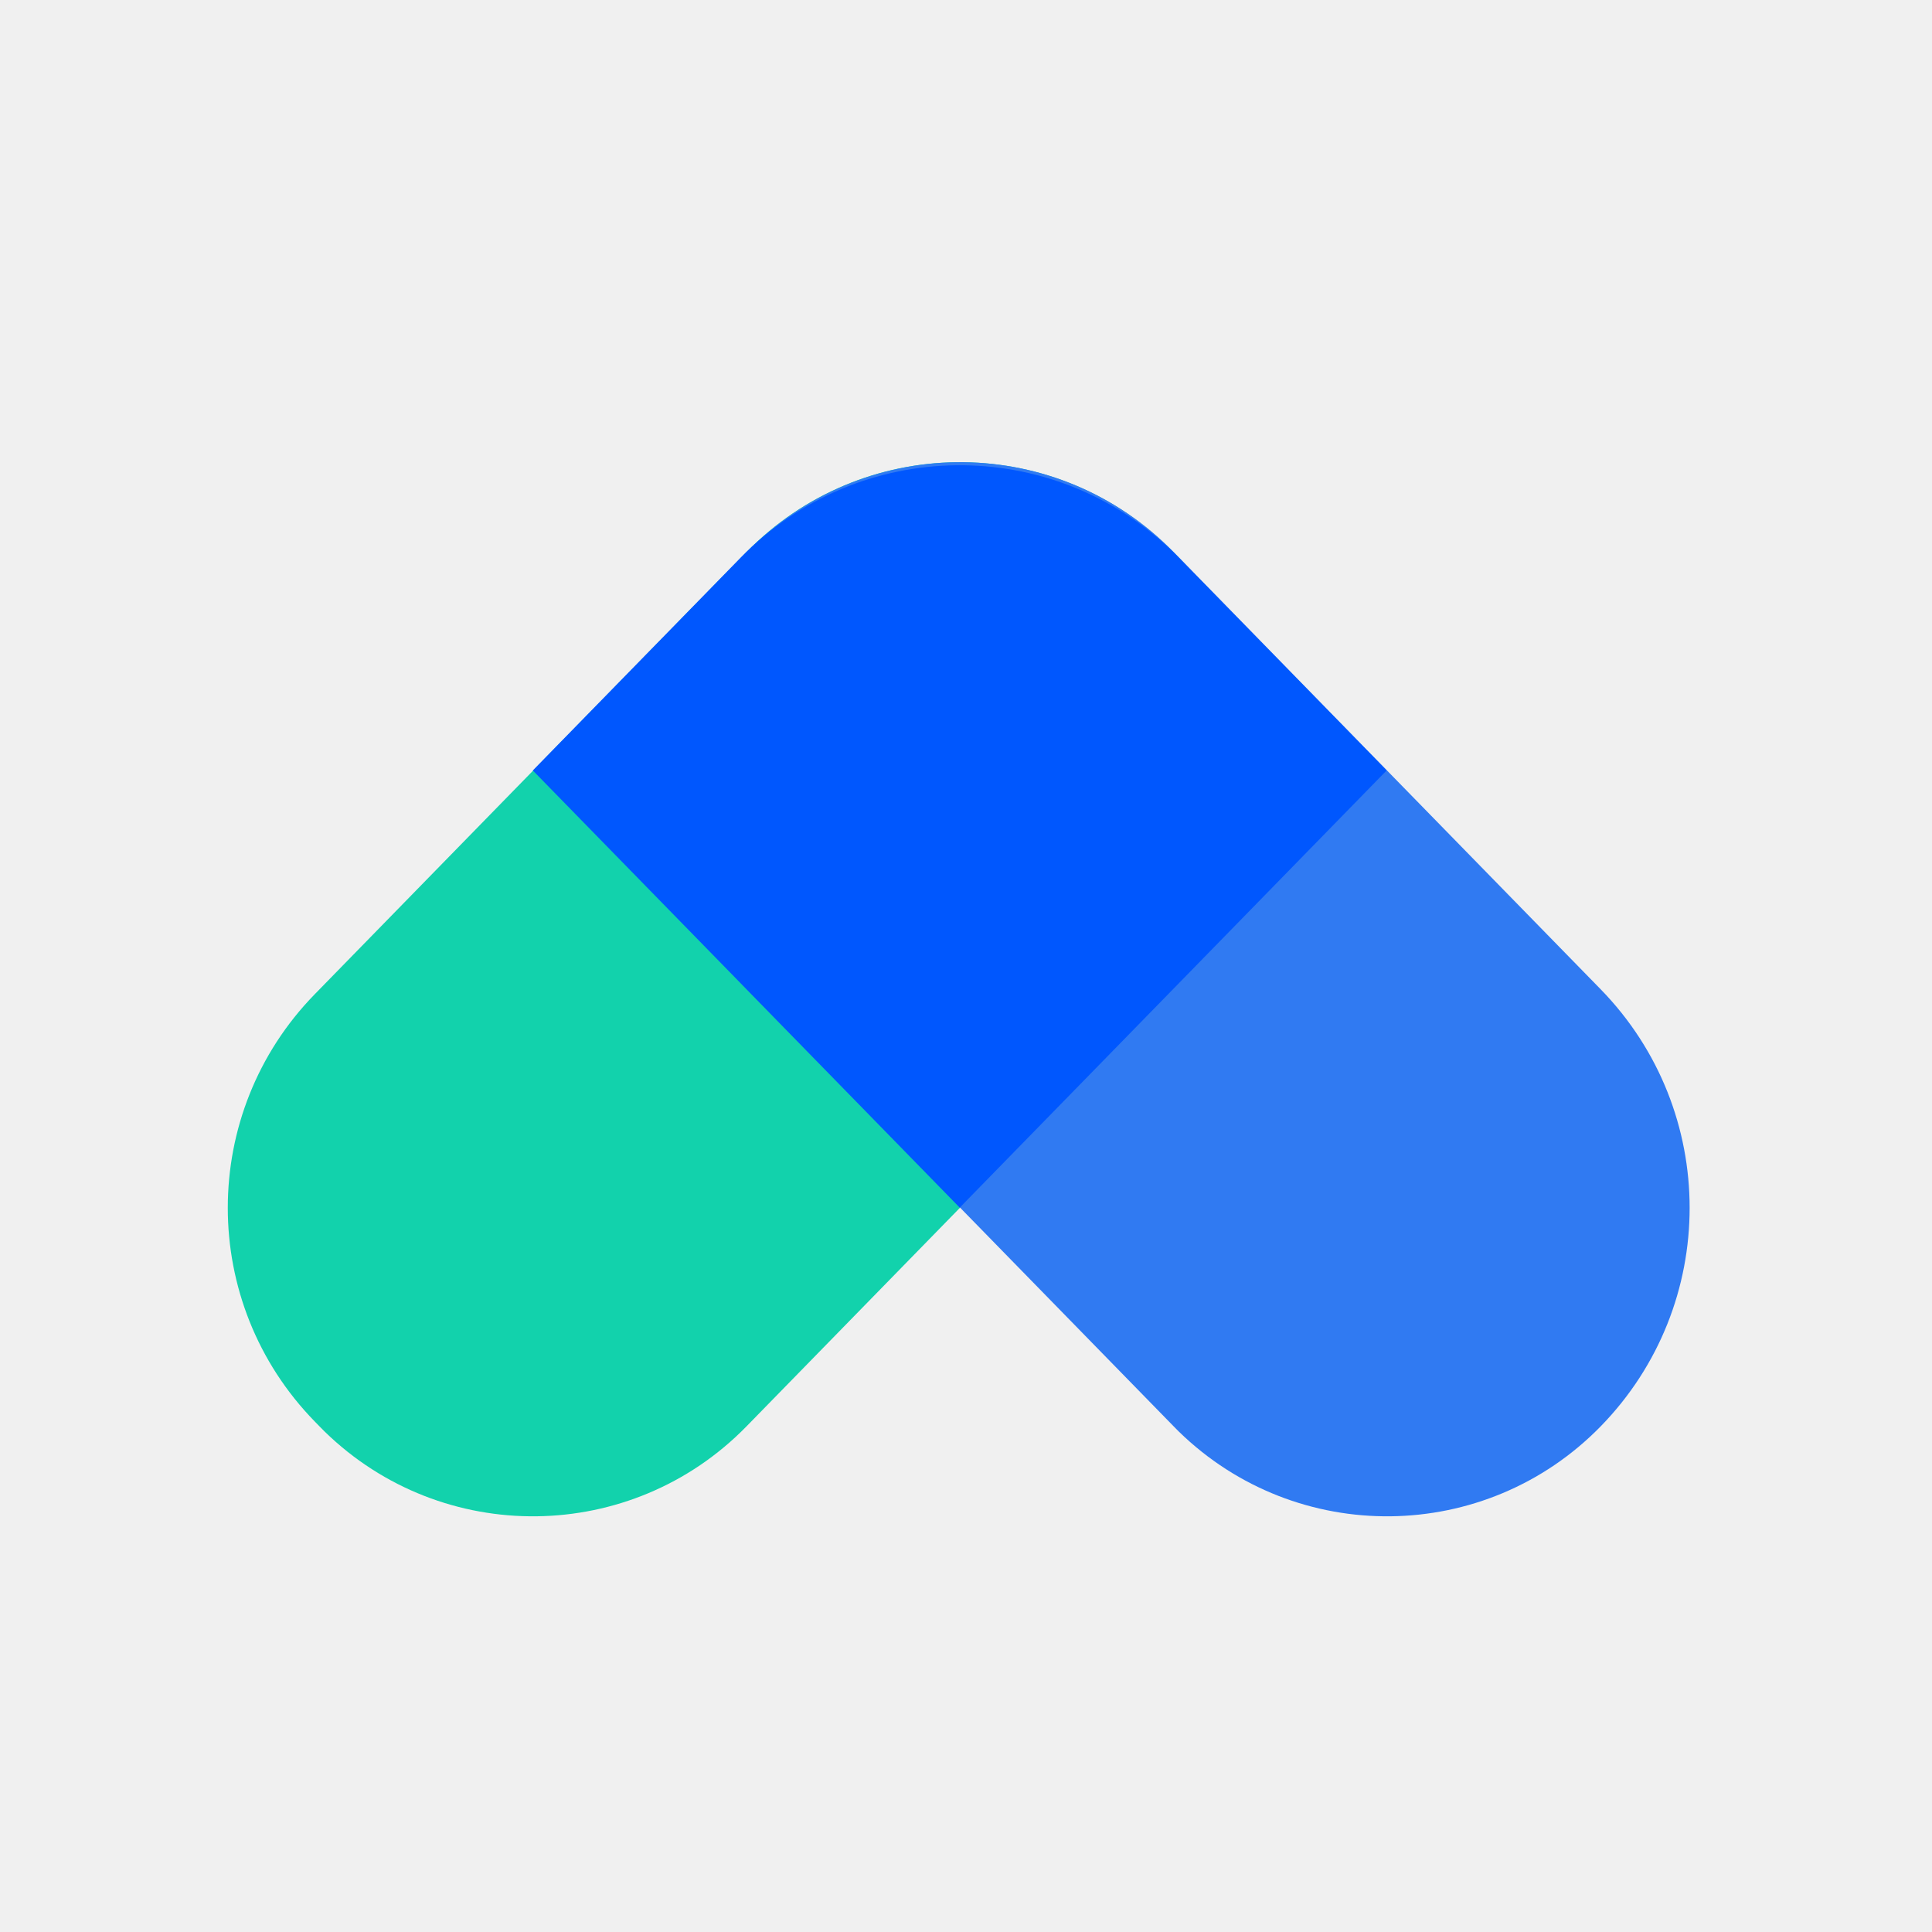
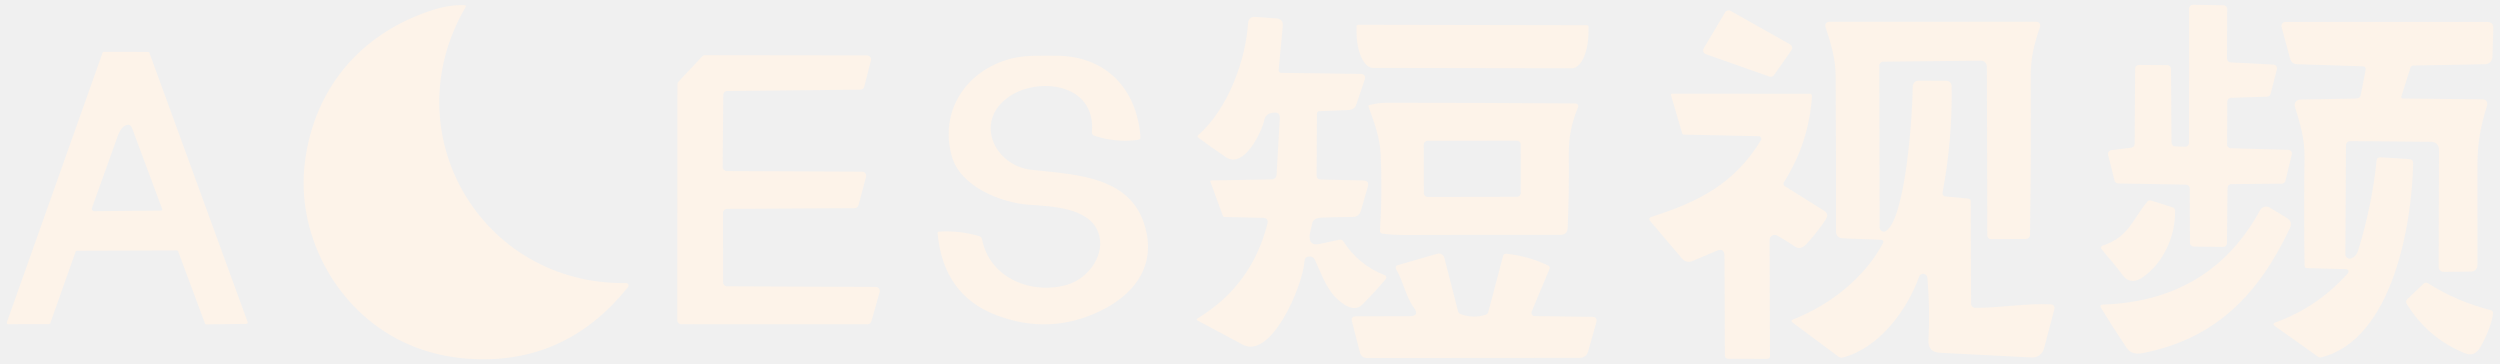
- <svg xmlns="http://www.w3.org/2000/svg" width="33" height="33" viewBox="0 0 33 33" fill="none">
-   <g clip-path="url(#clip0)">
-     <path fill-rule="evenodd" clip-rule="evenodd" d="M5.378 16.98L12.75 9.43C14.716 7.417 17.943 7.378 19.956 9.345C19.985 9.373 20.014 9.401 20.042 9.43L20.122 9.512C22.105 11.543 22.105 14.785 20.122 16.815L12.75 24.364C10.783 26.378 7.557 26.416 5.543 24.45C5.514 24.422 5.486 24.393 5.458 24.364L5.378 24.282C3.395 22.252 3.395 19.01 5.378 16.98Z" fill="#12D2AC" />
-     <path fill-rule="evenodd" clip-rule="evenodd" d="M20.048 9.43L27.34 16.897C29.367 18.974 29.367 22.288 27.34 24.364C25.373 26.378 22.147 26.416 20.133 24.45C20.105 24.422 20.076 24.393 20.048 24.364L12.756 16.897C10.728 14.821 10.728 11.507 12.756 9.43C14.722 7.417 17.949 7.378 19.962 9.345C19.991 9.373 20.02 9.402 20.048 9.43Z" fill="#307AF2" />
-     <path fill-rule="evenodd" clip-rule="evenodd" d="M20.132 9.522L23.685 13.16L16.393 20.627L9.101 13.16L12.654 9.522C14.671 7.457 17.979 7.417 20.044 9.434C20.074 9.463 20.103 9.492 20.132 9.522Z" fill="#0057FE" />
-   </g>
-   <defs>
-     <clipPath id="clip0">
-       <rect width="26" height="19" fill="white" transform="translate(3.5 7)" />
-     </clipPath>
-   </defs>
+ <svg xmlns="http://www.w3.org/2000/svg" version="1.1" viewBox="0.00 0.00 585.00 85.00">
+   <path fill="#fdf3e9" d="   M 521.19 23.75   L 521.14 33.81   A 0.88 0.88 0.0 0 0 522.00 34.69   L 535.45 35.06   A 0.88 0.88 0.0 0 1 536.28 36.15   L 534.79 42.29   A 0.88 0.88 0.0 0 1 533.95 42.97   L 522.11 43.09   A 0.88 0.88 0.0 0 0 521.24 43.96   L 521.11 56.91   A 0.88 0.88 0.0 0 1 520.22 57.78   L 513.32 57.70   A 0.88 0.88 0.0 0 1 512.45 56.82   L 512.39 44.07   A 0.88 0.88 0.0 0 0 511.53 43.20   L 495.64 42.93   A 0.88 0.88 0.0 0 1 494.80 42.26   L 493.30 36.22   A 0.88 0.88 0.0 0 1 494.05 35.14   L 498.74 34.56   A 0.88 0.88 0.0 0 0 499.51 33.70   L 499.62 16.08   A 0.88 0.88 0.0 0 1 500.51 15.20   L 507.13 15.24   A 0.88 0.88 0.0 0 1 508.01 16.11   L 508.13 33.39   A 0.88 0.88 0.0 0 0 508.99 34.26   L 511.33 34.33   A 0.88 0.88 0.0 0 0 512.23 33.45   L 512.24 2.00   A 0.88 0.88 0.0 0 1 513.13 1.12   L 520.29 1.24   A 0.88 0.88 0.0 0 1 521.16 2.12   L 521.12 13.72   A 0.88 0.88 0.0 0 0 521.96 14.60   L 531.99 15.12   A 0.88 0.88 0.0 0 1 532.80 16.21   L 531.32 21.97   A 0.88 0.88 0.0 0 1 530.50 22.63   L 522.04 22.88   A 0.88 0.88 0.0 0 0 521.19 23.75   Z" />
+   <path fill="#fdf3e9" d="   M 71.35 37.90   C 73.54 20.78 84.18 8.03 100.78 2.49   Q 104.96 1.10 108.60 1.20   Q 109.21 1.21 108.90 1.74   C 91.78 31.17 112.63 66.73 146.52 66.24   A 0.57 0.57 0.0 0 1 146.97 67.16   Q 133.02 84.57 111.91 84.06   Q 101.34 83.80 92.73 79.20   C 78.07 71.36 69.24 54.34 71.35 37.90   Z" />
+   <path fill="#fdf3e9" d="   M 414.05 17.92   L 399.16 12.67   A 0.93 0.93 0.0 0 1 398.67 11.31   L 403.69 2.87   A 0.93 0.93 0.0 0 1 404.94 2.54   L 418.90 10.41   A 0.93 0.93 0.0 0 1 419.20 11.75   L 415.12 17.57   A 0.93 0.93 0.0 0 1 414.05 17.92   Z" />
+   <path fill="#fdf3e9" d="   M 306.44 55.10   Q 306.31 57.63 308.78 57.09   L 313.37 56.10   Q 314.01 55.96 314.36 56.51   Q 317.92 62.01 324.04 64.41   A 0.57 0.57 0.0 0 1 324.26 65.31   Q 321.71 68.34 318.77 71.28   C 316.81 73.25 314.05 71.15 312.43 69.48   C 310.26 67.25 308.97 63.57 307.67 60.77   A 1.32 1.32 0.0 0 0 306.30 60.02   Q 305.33 60.15 305.26 61.10   C 304.77 67.27 297.36 84.18 290.78 80.64   Q 285.54 77.82 280.28 75.03   Q 279.79 74.77 280.26 74.48   Q 292.90 66.83 296.57 52.38   Q 296.92 51.00 295.50 50.97   L 286.56 50.78   Q 286.24 50.77 286.13 50.47   L 283.26 42.59   Q 283.13 42.23 283.51 42.22   L 297.60 41.98   A 1.14 1.14 0.0 0 0 298.72 40.90   L 299.47 27.73   Q 299.56 26.13 297.98 26.37   L 297.51 26.44   A 2.01 2.00 0.8 0 0 295.85 28.05   C 295.39 30.53 291.16 39.63 286.90 36.80   Q 283.59 34.59 280.42 32.22   Q 280.03 31.93 280.39 31.61   C 287.39 25.45 291.48 14.07 292.05 5.45   Q 292.16 3.85 293.76 3.96   L 298.62 4.30   Q 300.34 4.42 300.17 6.13   L 299.20 16.39   A 0.61 0.60 -87.4 0 0 299.80 17.05   L 318.25 17.29   Q 319.79 17.30 319.30 18.76   L 317.40 24.39   Q 316.96 25.69 315.58 25.74   L 308.71 26.01   A 0.57 0.56 89.5 0 0 308.17 26.57   L 308.08 41.16   A 0.84 0.84 0.0 0 0 308.91 42.00   L 318.96 42.23   Q 320.49 42.26 320.06 43.73   L 318.44 49.31   Q 318.02 50.75 316.52 50.77   Q 313.54 50.79 309.27 50.92   Q 307.27 50.99 307.05 52.31   C 306.91 53.10 306.45 54.77 306.44 55.10   Z" />
+   <path fill="#fdf3e9" d="   M 440.23 56.11   L 431.28 55.77   Q 429.62 55.71 429.62 54.04   Q 429.66 36.29 429.54 17.69   C 429.52 13.62 428.37 9.99 427.16 6.28   A 0.90 0.90 0.0 0 1 428.02 5.10   L 476.51 5.09   A 0.91 0.91 0.0 0 1 477.37 6.30   C 476.05 10.08 475.17 13.49 475.19 17.69   Q 475.29 35.91 475.03 54.94   A 1.00 1.00 0.0 0 1 474.04 55.92   L 466.06 55.95   Q 465.04 55.96 465.03 54.94   L 464.93 15.56   A 1.37 1.36 -0.2 0 0 463.55 14.20   L 440.66 14.43   A 0.91 0.91 0.0 0 0 439.76 15.34   L 439.83 53.24   A 0.97 0.96 73.5 0 0 441.32 54.05   C 446.01 51.02 447.61 25.76 447.57 20.27   A 1.39 1.39 0.0 0 1 448.96 18.87   L 455.29 18.90   Q 456.65 18.90 456.68 20.27   Q 456.88 32.80 454.55 45.10   A 0.74 0.73 8.5 0 0 455.20 45.97   L 460.58 46.47   A 0.61 0.61 0.0 0 1 461.14 47.08   L 461.23 71.08   A 0.95 0.94 90.0 0 0 462.16 72.02   C 468.14 72.08 474.00 70.92 479.93 71.22   A 0.87 0.87 0.0 0 1 480.73 72.31   L 478.29 81.57   A 2.80 2.80 0.0 0 1 475.45 83.65   L 453.95 82.55   Q 451.10 82.41 451.26 79.55   Q 451.65 72.23 451.01 64.99   A 1.00 1.00 0.0 0 0 449.07 64.74   C 446.29 72.56 439.67 81.49 431.20 83.66   A 1.16 1.14 -33.5 0 1 430.22 83.47   L 419.50 75.50   Q 418.87 75.03 419.61 74.74   C 428.30 71.33 436.41 64.90 440.65 56.84   A 0.50 0.50 0.0 0 0 440.23 56.11   Z" />
+   <path fill="#fdf3e9" d="   M 552.43 22.15   L 553.54 16.43   Q 553.71 15.54 552.81 15.51   L 537.55 15.03   Q 536.23 14.99 535.89 13.72   L 533.89 6.33   A 0.95 0.94 82.3 0 1 534.80 5.13   L 581.93 5.13   Q 583.48 5.13 583.43 6.68   L 583.23 13.35   A 1.73 1.73 0.0 0 1 581.53 15.03   L 564.72 15.34   Q 564.20 15.35 564.05 15.84   L 561.91 22.59   A 0.36 0.35 -81.3 0 0 562.24 23.05   L 580.99 23.25   A 1.06 1.06 0.0 0 1 581.99 24.62   C 580.57 29.12 579.74 33.26 579.73 38.23   Q 579.71 50.56 579.72 62.09   A 1.44 1.44 0.0 0 1 578.30 63.54   L 572.01 63.62   Q 570.64 63.64 570.64 62.26   L 570.73 34.96   A 1.78 1.78 0.0 0 0 568.96 33.18   L 550.10 33.02   Q 548.96 33.01 548.95 34.15   L 548.82 59.52   A 0.99 0.99 0.0 0 0 550.09 60.48   Q 551.37 60.09 551.84 58.52   Q 555.08 47.88 556.12 37.59   Q 556.21 36.76 557.04 36.81   L 563.81 37.24   Q 564.69 37.30 564.67 38.18   C 564.45 52.03 559.99 79.45 543.14 83.63   A 0.87 0.85 56.0 0 1 542.44 83.49   L 532.32 76.29   Q 531.59 75.77 532.43 75.46   Q 542.39 71.85 549.43 63.91   A 0.56 0.56 0.0 0 0 549.03 62.98   L 539.78 62.74   A 0.52 0.52 0.0 0 1 539.27 62.23   Q 539.09 49.55 539.26 36.78   C 539.31 32.50 538.24 28.90 537.01 25.01   A 1.32 1.32 0.0 0 1 538.25 23.29   L 551.34 23.06   Q 552.25 23.05 552.43 22.15   Z" />
+   <path fill="#fdf3e9" d="   M 371.35 5.90   A 0.36 0.36 0.0 0 1 371.71 6.26   L 371.71 7.47   A 8.51 3.86 -89.9 0 1 367.83 15.97   L 321.27 15.89   A 8.51 3.86 -89.9 0 1 317.43 7.37   L 317.43 6.16   A 0.36 0.36 0.0 0 1 317.79 5.80   L 371.35 5.90   Z" />
+   <path fill="#fdf3e9" d="   M 41.38 58.60   L 18.01 58.67   A 0.32 0.32 0.0 0 0 17.70 58.88   L 11.76 75.63   A 0.32 0.32 0.0 0 1 11.45 75.84   L 1.90 75.86   A 0.32 0.32 0.0 0 1 1.60 75.43   L 24.00 12.34   A 0.32 0.32 0.0 0 1 24.31 12.13   L 34.66 12.15   A 0.32 0.32 0.0 0 1 34.96 12.36   L 57.95 75.36   A 0.32 0.32 0.0 0 1 57.65 75.79   L 48.28 75.91   A 0.32 0.32 0.0 0 1 47.97 75.70   L 41.68 58.81   A 0.32 0.32 0.0 0 0 41.38 58.60   Z   M 37.76 49.27   A 0.23 0.23 0.0 0 0 37.97 48.96   L 30.91 29.99   Q 30.48 28.85 29.38 29.35   Q 28.26 29.85 27.59 31.72   Q 24.55 40.24 21.51 48.67   A 0.56 0.56 0.0 0 0 22.05 49.42   L 37.76 49.27   Z" />
+   <path fill="#fdf3e9" d="   M 170.05 40.03   L 201.73 40.17   A 0.95 0.95 0.0 0 1 202.65 41.37   L 200.89 48.01   A 0.95 0.95 0.0 0 1 199.97 48.71   L 170.13 48.87   A 0.95 0.95 0.0 0 0 169.18 49.82   L 169.20 66.05   A 0.95 0.95 0.0 0 0 170.15 67.00   L 204.93 67.14   A 0.95 0.95 0.0 0 1 205.84 68.35   L 203.90 75.19   A 0.95 0.95 0.0 0 1 202.98 75.88   L 159.44 75.87   A 0.95 0.95 0.0 0 1 158.49 74.92   L 158.52 19.74   A 0.95 0.95 0.0 0 1 158.78 19.09   L 164.30 13.22   A 0.95 0.95 0.0 0 1 164.99 12.92   L 202.88 12.97   A 0.95 0.95 0.0 0 1 203.80 14.15   L 202.24 20.26   A 0.95 0.95 0.0 0 1 201.33 20.98   L 170.18 21.29   A 0.95 0.95 0.0 0 0 169.24 22.23   L 169.11 39.08   A 0.95 0.95 0.0 0 0 170.05 40.03   Z" />
+   <path fill="#fdf3e9" d="   M 235.69 22.92   C 227.94 28.75 232.83 38.86 241.51 39.76   C 252.50 40.91 265.62 41.35 268.29 54.48   C 270.04 63.02 264.91 69.19 257.39 72.80   Q 245.62 78.47 233.19 73.77   Q 220.75 69.07 219.40 54.62   Q 219.36 54.23 219.76 54.20   Q 224.58 53.90 229.21 55.29   A 0.81 0.81 0.0 0 1 229.78 55.92   C 231.59 65.29 241.64 69.03 249.82 66.60   C 254.70 65.15 258.92 59.42 256.97 54.31   C 254.79 48.58 246.11 48.28 240.93 47.93   C 234.31 47.49 224.69 43.70 222.71 36.53   C 219.77 25.88 226.16 16.49 236.43 13.76   C 239.71 12.88 243.54 13.02 247.22 13.04   C 258.70 13.10 266.01 20.68 266.87 32.03   Q 266.92 32.65 266.31 32.73   Q 261.04 33.43 256.02 31.74   A 0.78 0.77 -78.6 0 1 255.50 30.94   C 256.56 19.32 242.49 17.79 235.69 22.92   Z" />
+   <path fill="#fdf3e9" d="   M 412.06 32.81   A 0.62 0.61 -73.7 0 0 411.55 31.87   L 394.05 31.50   A 0.45 0.45 0.0 0 1 393.62 31.17   L 391.02 22.30   Q 390.91 21.92 391.30 21.92   L 423.40 21.93   Q 424.05 21.93 424.00 22.58   Q 423.26 33.43 417.47 42.59   Q 417.08 43.20 417.70 43.59   L 426.81 49.30   Q 428.05 50.08 427.26 51.30   Q 425.53 53.99 422.79 57.02   Q 421.36 58.60 420.07 57.72   Q 418.13 56.41 415.89 55.13   A 1.21 1.20 -75.0 0 0 414.08 56.18   L 414.18 83.27   Q 414.18 83.98 413.48 83.98   L 404.41 83.94   Q 403.62 83.94 403.62 83.16   L 403.53 59.93   Q 403.52 57.90 401.65 58.70   L 396.00 61.10   A 2.06 2.04 -31.6 0 1 393.64 60.55   L 386.08 51.65   A 0.55 0.54 -28.7 0 1 386.34 50.78   C 397.59 47.19 405.86 42.98 412.06 32.81   Z" />
+   <path fill="#fdf3e9" d="   M 320.21 24.87   A 0.20 0.19 74.2 0 1 320.34 24.62   Q 322.31 24.05 324.50 24.05   Q 346.52 24.05 368.66 24.21   A 0.65 0.65 0.0 0 1 369.26 25.11   C 367.75 28.77 367.06 32.00 367.10 36.22   Q 367.19 45.16 366.84 53.29   Q 366.77 54.96 365.09 54.96   Q 345.62 54.93 329.00 54.99   Q 325.85 55.00 323.45 54.67   A 0.62 0.62 0.0 0 1 322.92 54.02   Q 323.48 45.08 323.08 36.19   C 322.90 32.10 321.58 28.71 320.21 24.87   Z   M 355.84 33.81   A 0.90 0.90 0.0 0 0 354.938 32.912   L 334.058 32.948   A 0.90 0.90 0.0 0 0 333.16 33.85   L 333.18 45.19   A 0.90 0.90 0.0 0 0 334.082 46.088   L 354.962 46.052   A 0.90 0.90 0.0 0 0 355.86 45.15   L 355.84 33.81   Z" />
+   <path fill="#fdf3e9" d="   M 508.97 49.35   C 509.06 55.15 506.37 61.30 501.57 64.77   C 499.72 66.12 497.98 66.15 496.62 64.28   C 495.09 62.16 493.35 60.30 491.73 58.25   A 0.47 0.46 61.4 0 1 491.94 57.52   C 498.15 55.41 498.77 51.73 502.46 47.19   A 0.83 0.83 0.0 0 1 503.35 46.93   L 508.36 48.52   Q 508.96 48.71 508.97 49.35   Z" />
+   <path fill="#fdf3e9" d="   M 492.16 71.27   C 508.47 70.70 521.02 63.62 528.86 49.18   A 1.61 1.60 -60.0 0 1 531.11 48.57   L 535.16 51.04   Q 536.54 51.88 535.85 53.35   C 528.59 68.80 518.55 79.26 501.38 82.63   Q 498.81 83.14 497.63 81.39   Q 494.41 76.61 491.69 72.13   Q 491.19 71.30 492.16 71.27   Z" />
+   <path fill="#fdf3e9" d="   M 330.80 71.91   C 328.94 69.41 328.41 65.89 326.67 62.96   A 0.61 0.61 0.0 0 1 327.02 62.06   L 336.30 59.38   A 1.35 1.35 0.0 0 1 337.98 60.34   L 341.19 72.86   A 0.93 0.92 3.3 0 0 341.76 73.49   Q 344.66 74.60 347.65 73.65   A 0.92 0.91 88.9 0 0 348.26 73.01   L 351.73 59.86   A 0.67 0.66 -79.3 0 1 352.44 59.37   Q 357.62 59.90 362.26 62.14   Q 362.81 62.41 362.57 62.97   L 358.41 72.90   A 0.77 0.77 0.0 0 0 359.11 73.97   L 372.51 74.14   Q 373.89 74.16 373.52 75.49   L 371.60 82.31   A 1.97 1.96 7.6 0 1 369.72 83.74   L 319.82 83.78   A 1.63 1.62 82.6 0 1 318.25 82.56   L 316.36 75.22   Q 316.06 74.04 317.28 74.03   L 329.76 74.00   Q 332.35 73.99 330.80 71.91   Z" />
+   <path fill="#fdf3e9" d="   M 583.38 73.26   C 583.24 75.50 581.32 79.90 580.16 81.60   Q 578.87 83.51 576.74 82.64   Q 568.08 79.10 563.17 71.10   Q 562.80 70.50 563.31 70.01   L 567.14 66.35   A 0.77 0.77 0.0 0 1 568.09 66.26   Q 575.00 70.61 582.89 72.60   A 0.65 0.64 8.7 0 1 583.38 73.26   Z" />
</svg>
